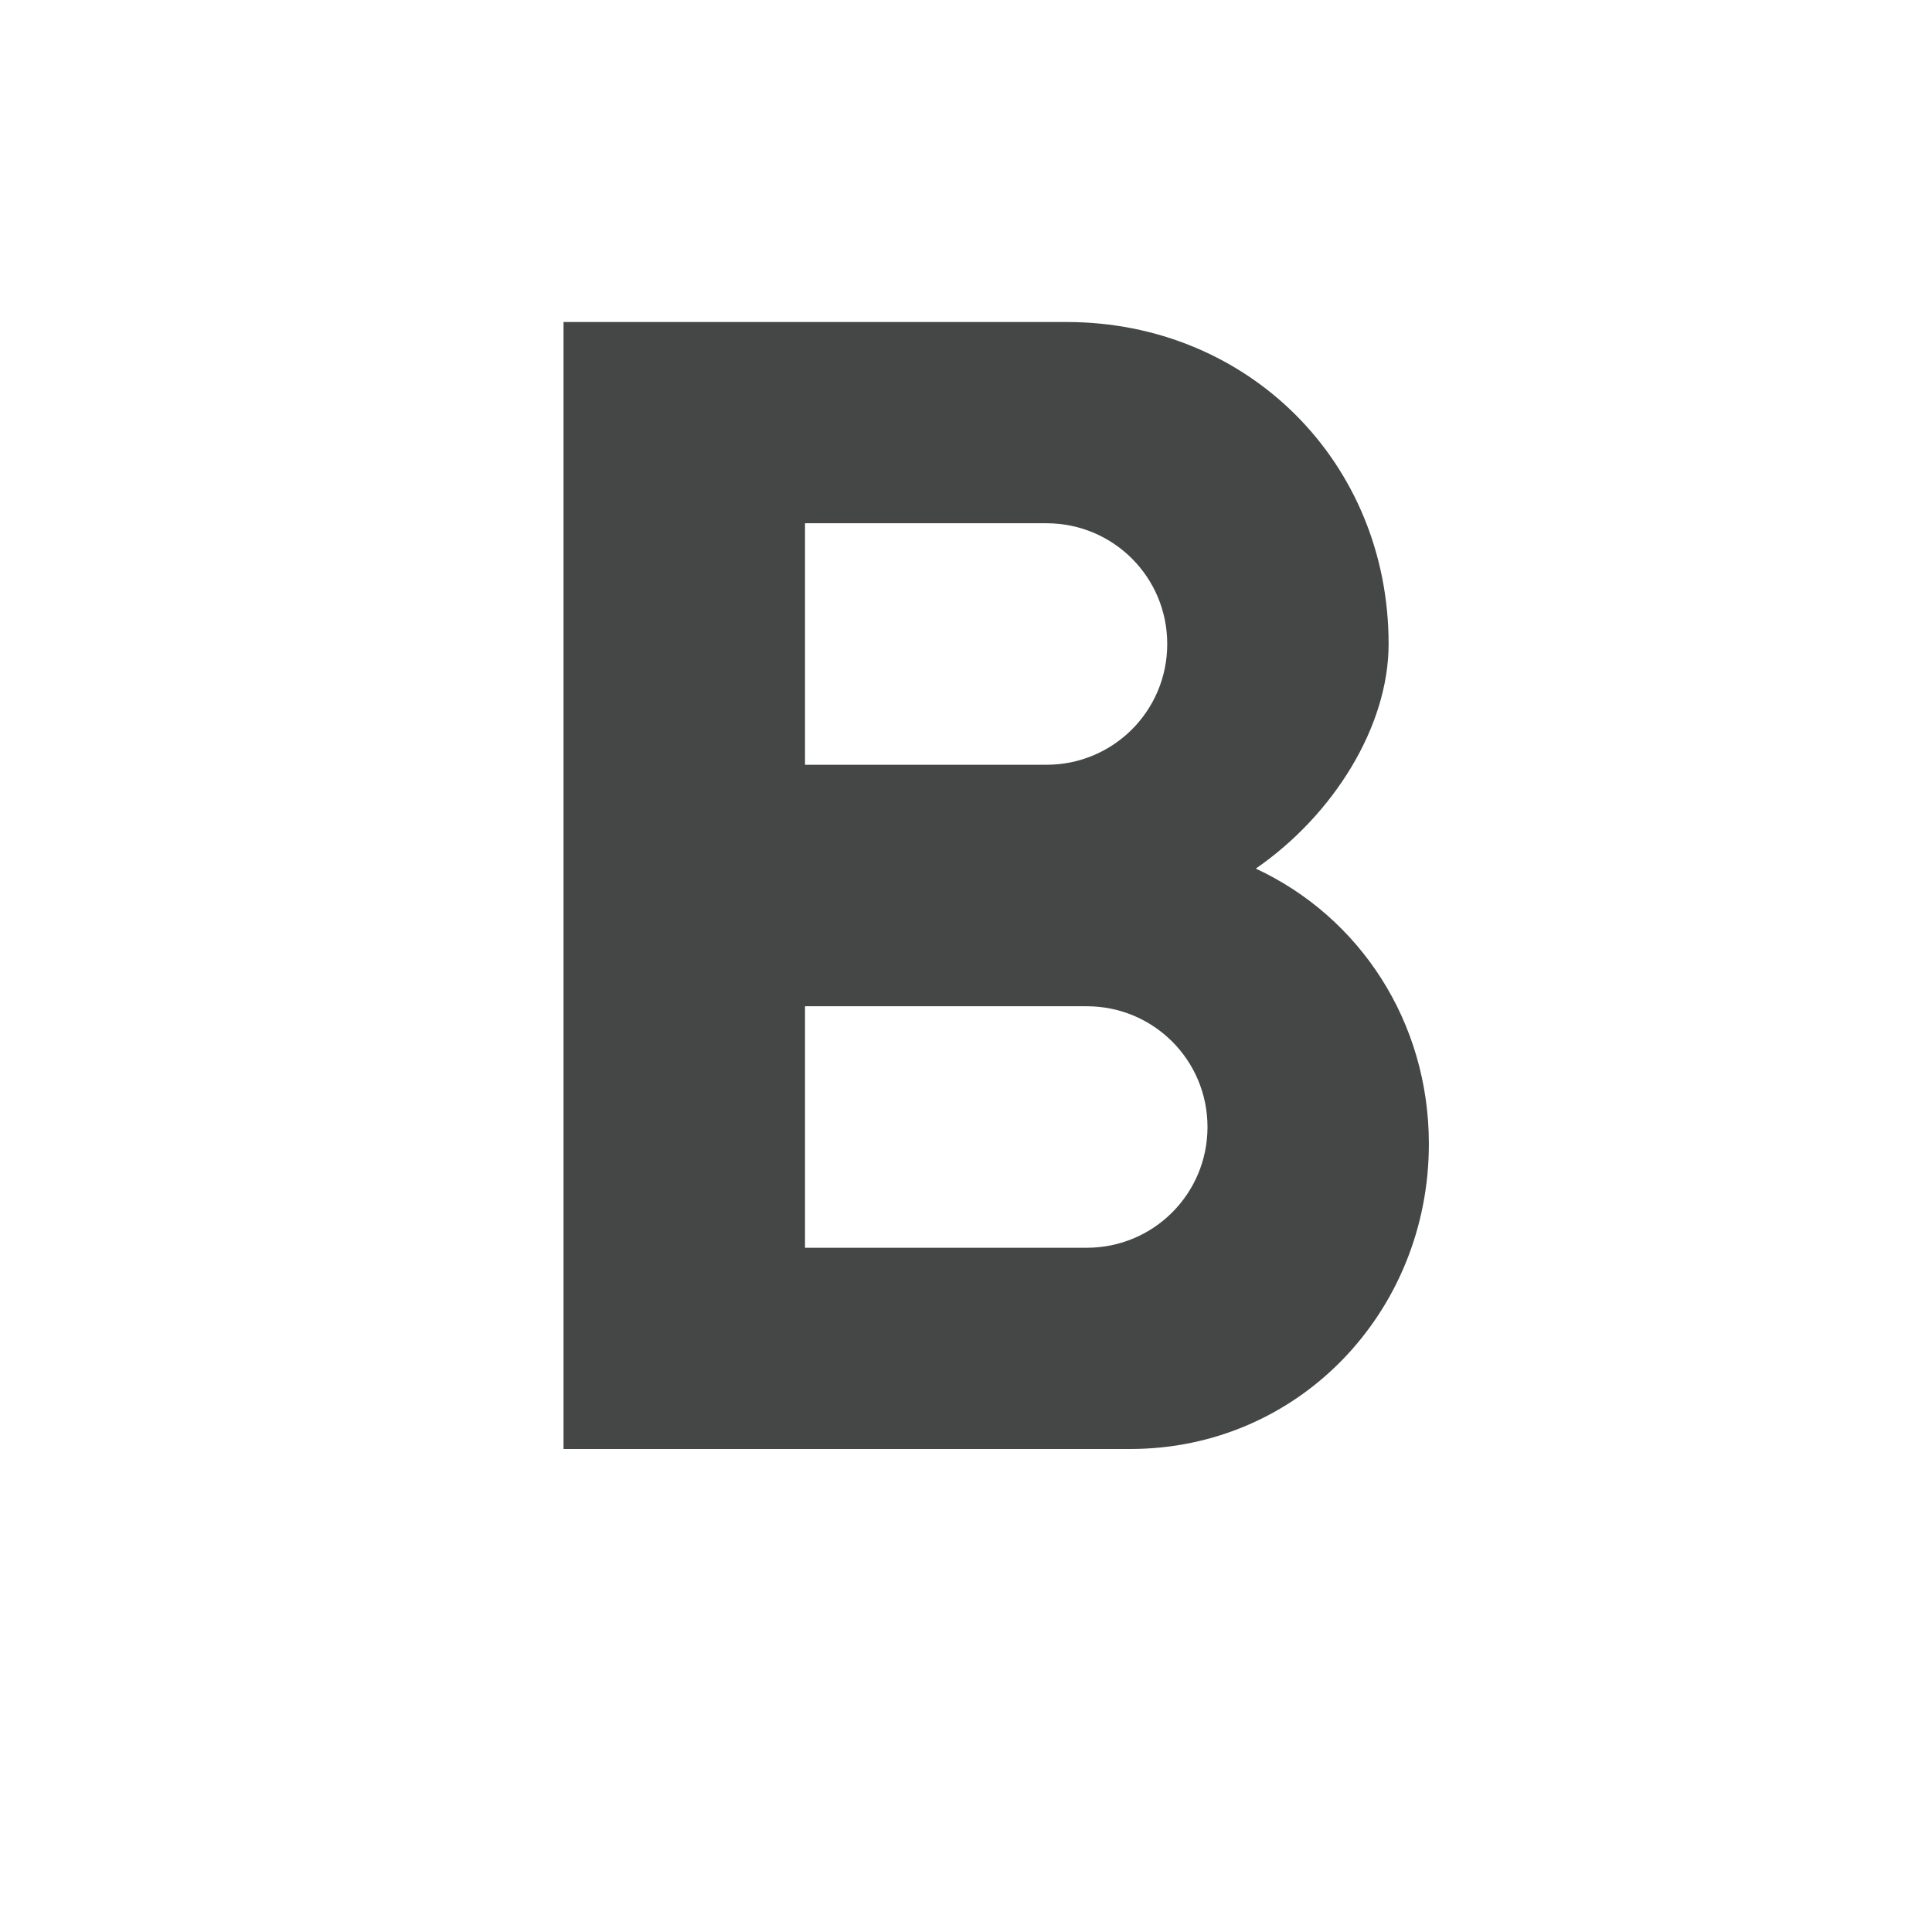
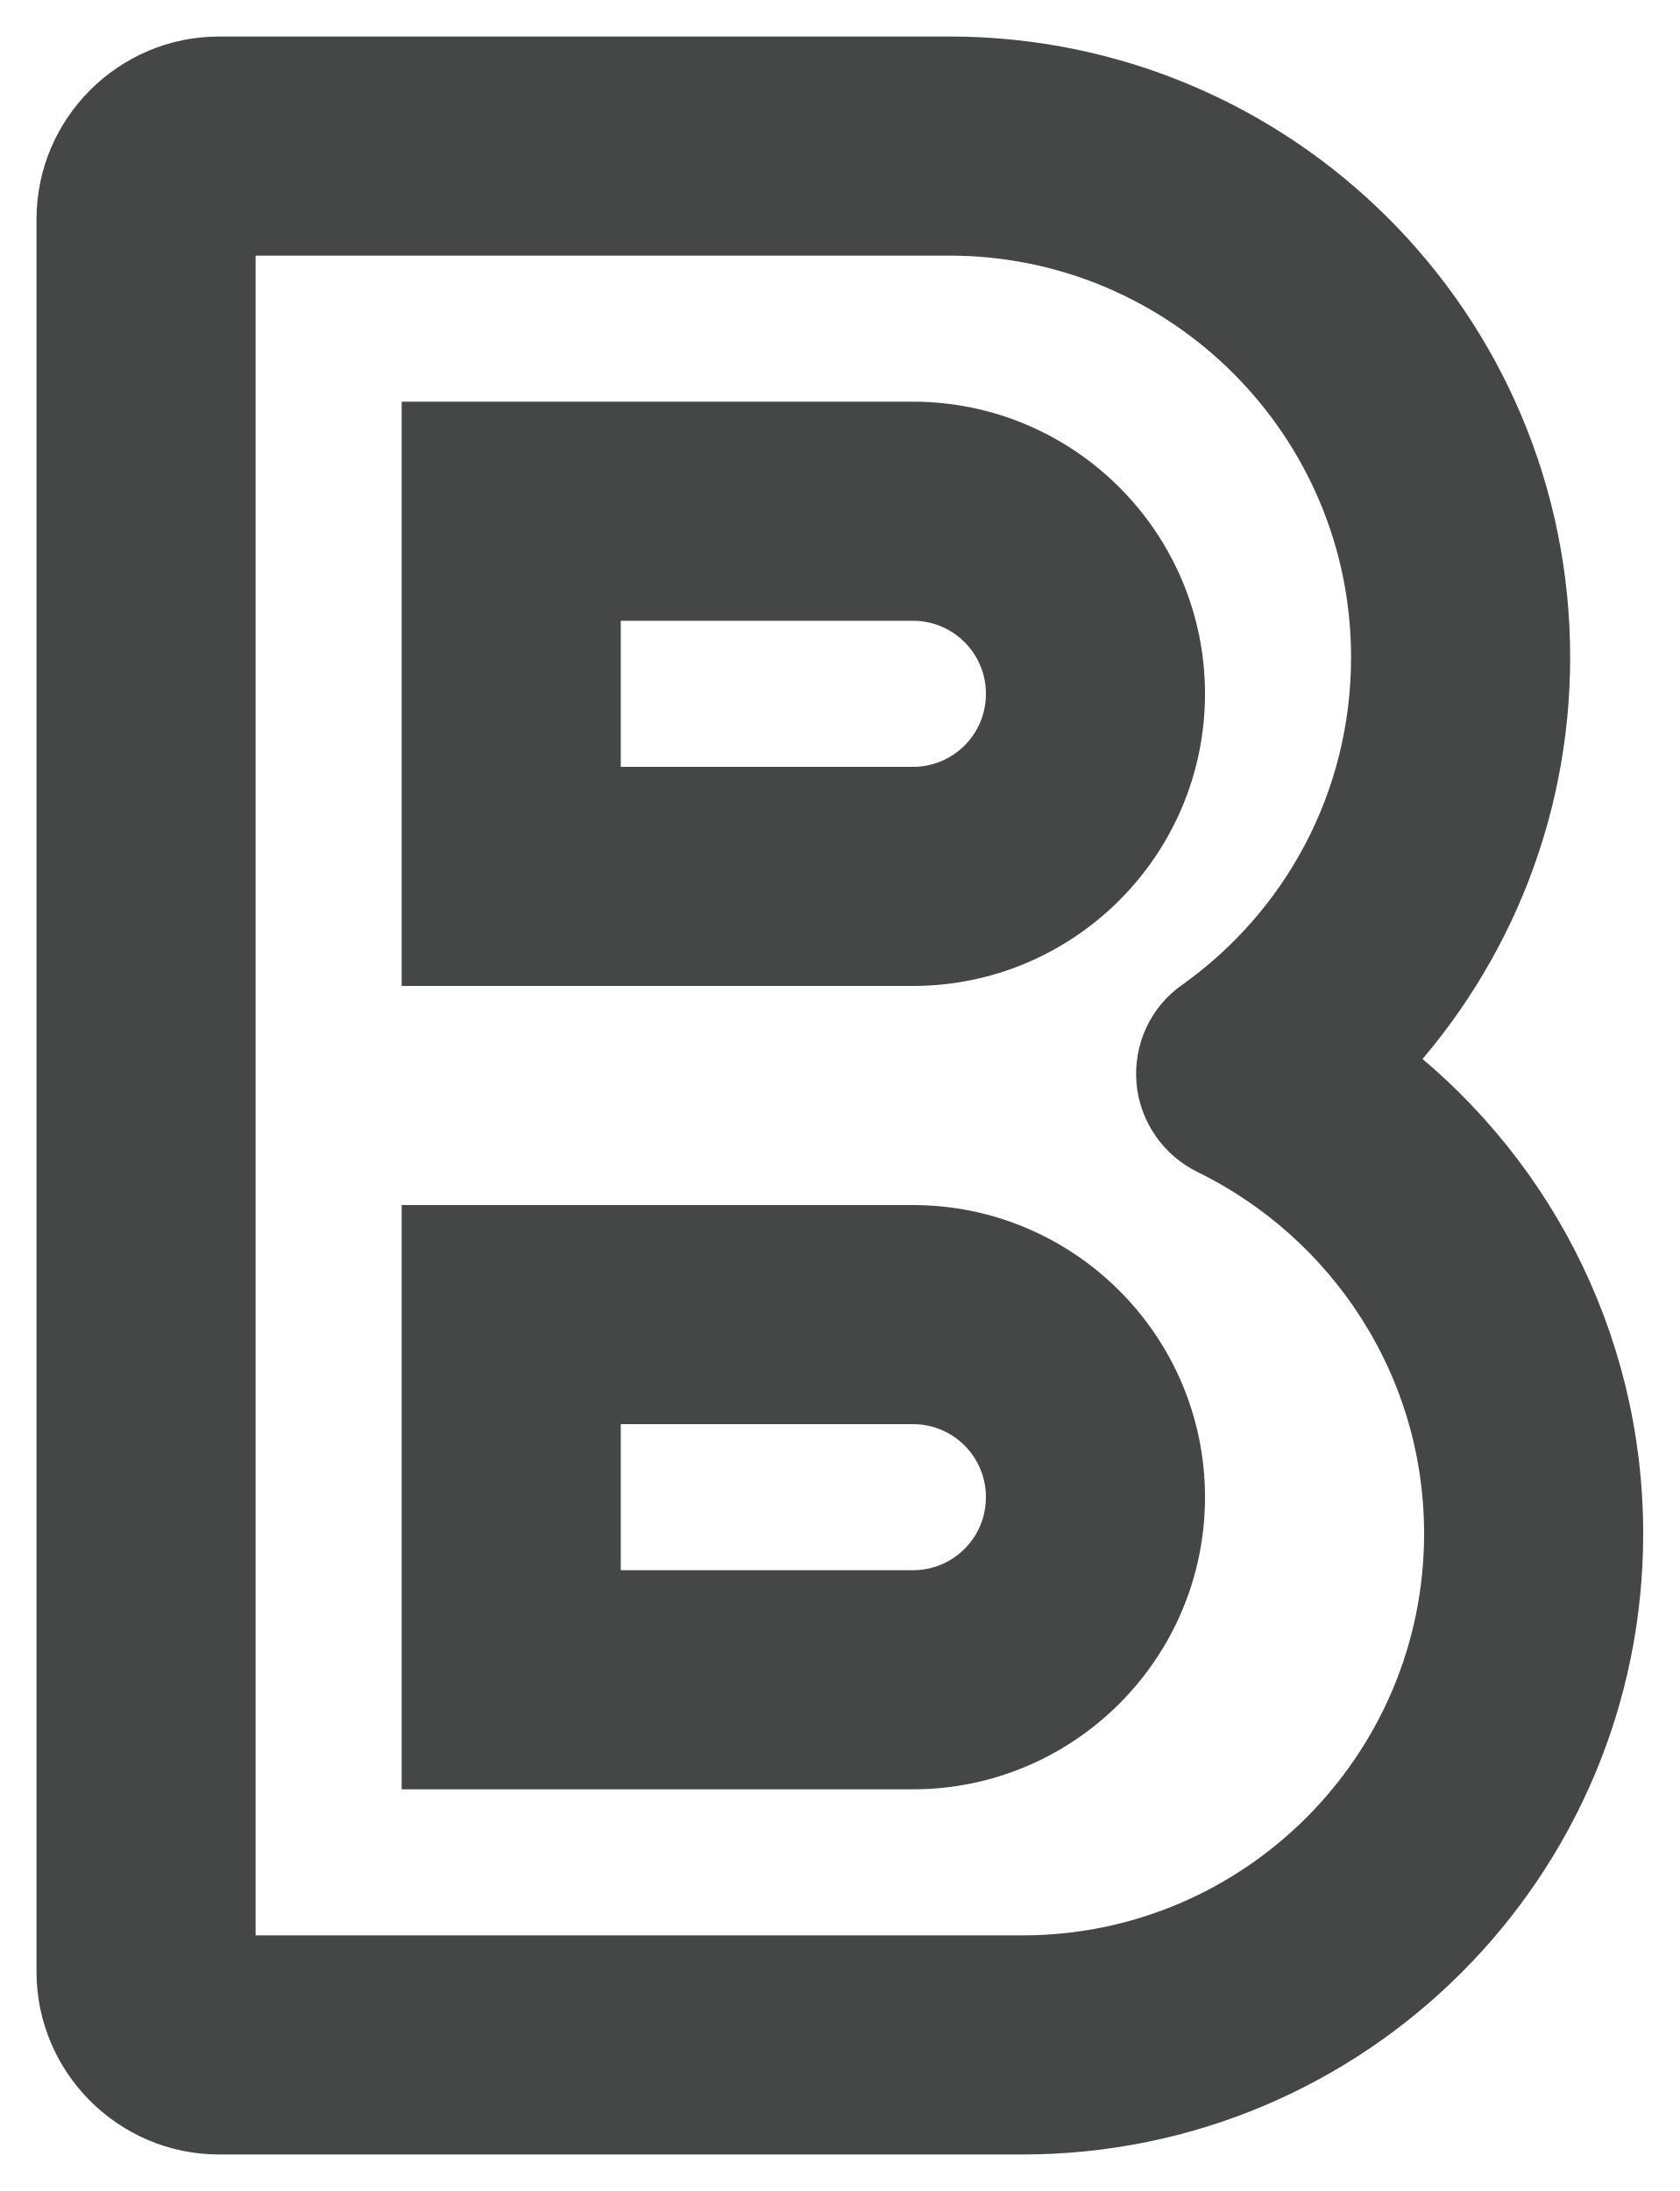
- <svg xmlns="http://www.w3.org/2000/svg" width="43" height="43" viewBox="0 0 43 43" fill="none">
-   <path d="M27.95 19.332C29.688 18.132 30.906 16.161 30.906 14.333C30.906 10.284 27.771 7.167 23.74 7.167H12.542V32.25H25.155C28.9 32.25 31.802 29.204 31.802 25.46C31.802 22.736 30.261 20.407 27.95 19.332ZM17.917 11.646H23.292C24.779 11.646 25.979 12.846 25.979 14.333C25.979 15.82 24.779 17.021 23.292 17.021H17.917V11.646ZM24.188 27.771H17.917V22.396H24.188C25.675 22.396 26.875 23.596 26.875 25.083C26.875 26.57 25.675 27.771 24.188 27.771Z" fill="#444746" />
+ <svg xmlns="http://www.w3.org/2000/svg" width="23" height="30" viewBox="0 0 23 30" fill="none">
+   <path fill-rule="evenodd" clip-rule="evenodd" d="M6 6H12.5C14.43 6 16 7.57 16 9.5C16 11.43 14.43 13 12.5 13H6V6ZM8 8V11H12.5C13.33 11 14 10.33 14 9.5C14 8.67 13.33 8 12.5 8H8Z" fill="#444746" stroke="#444746" />
+   <path fill-rule="evenodd" clip-rule="evenodd" d="M6 17H12.5C14.43 17 16 18.57 16 20.5C16 22.43 14.43 24 12.5 24H6V17ZM8 19V22H12.5C13.33 22 14 21.33 14 20.5C14 19.67 13.33 19 12.5 19H8Z" fill="#444746" stroke="#444746" />
+   <path fill-rule="evenodd" clip-rule="evenodd" d="M3 1C1.9 1 1 1.9 1 3V27C1 28.1 1.9 29 3 29H14C18.42 29 22 25.42 22 21C22 18.36 20.72 16.02 18.75 14.56C20.14 13.12 21 11.16 21 9C21 4.58 17.42 1 13 1H3ZM3 3H13C16.31 3 19 5.69 19 9C19 11.02 18.01 12.8 16.48 13.89C16.19 14.09 16.03 14.43 16.06 14.79C16.09 15.14 16.31 15.45 16.62 15.6C18.62 16.58 20 18.63 20 21C20 24.31 17.31 27 14 27H3V3Z" fill="#444746" stroke="#444746" />
</svg>
